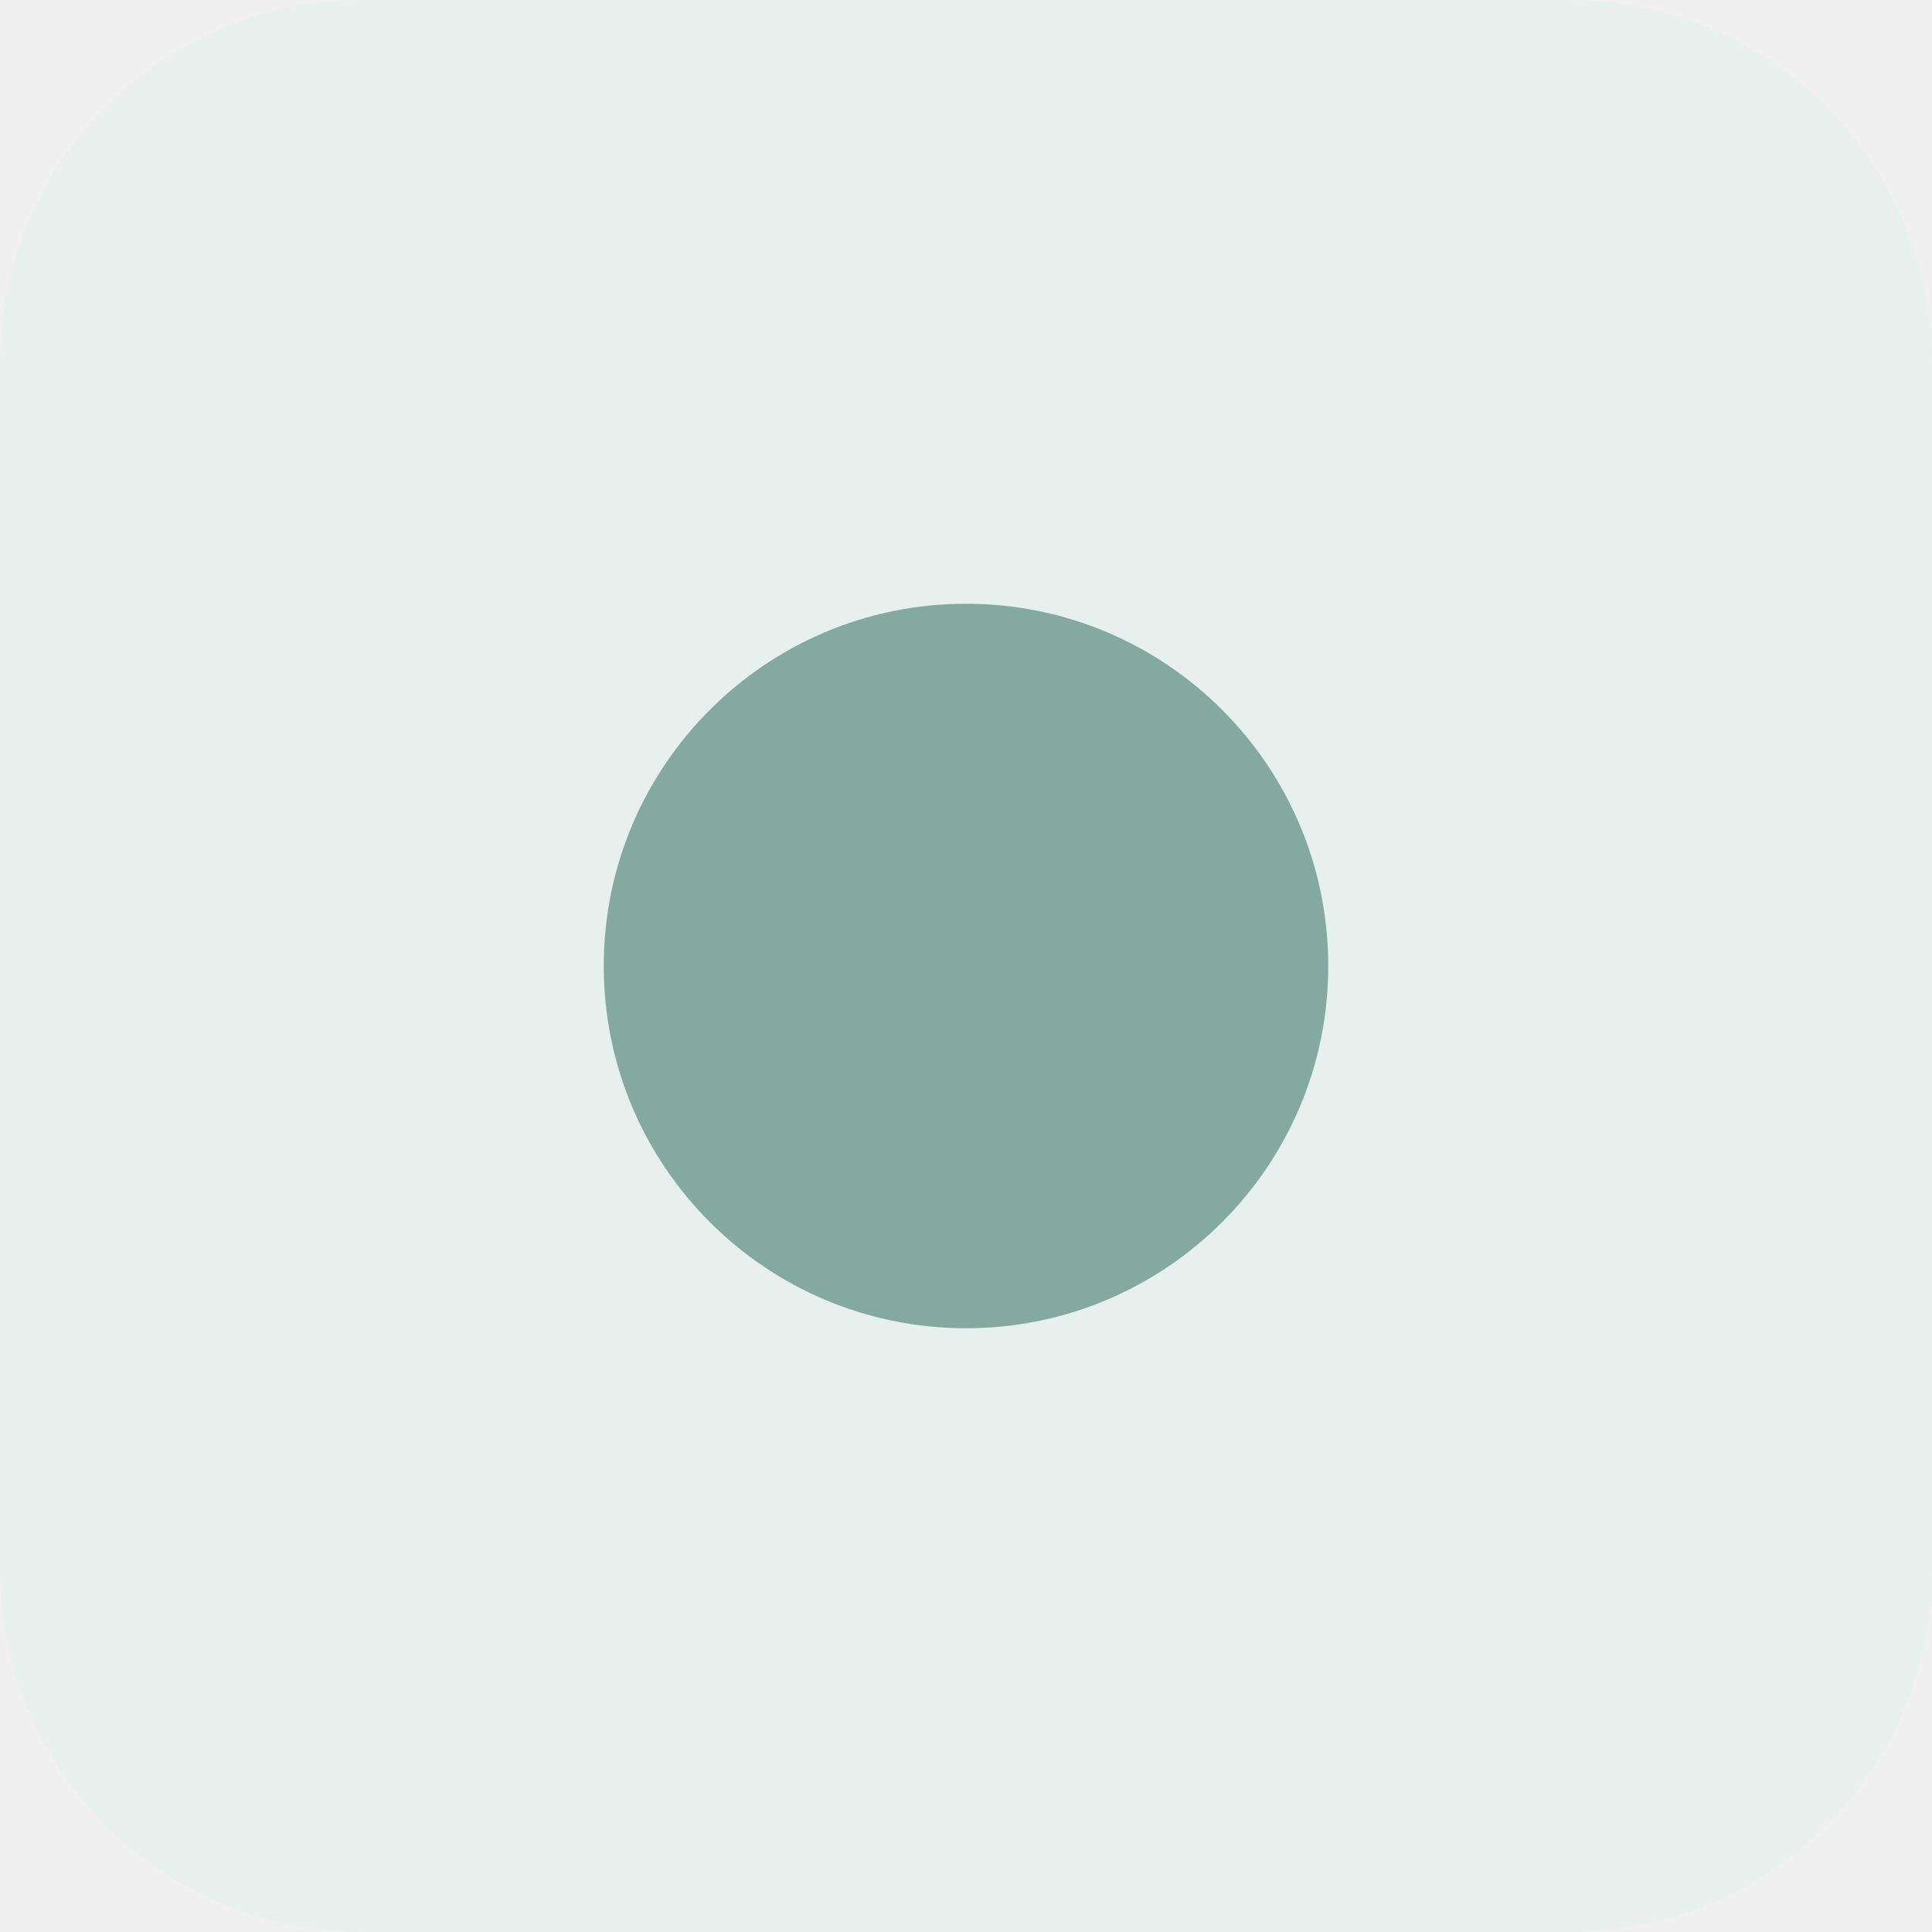
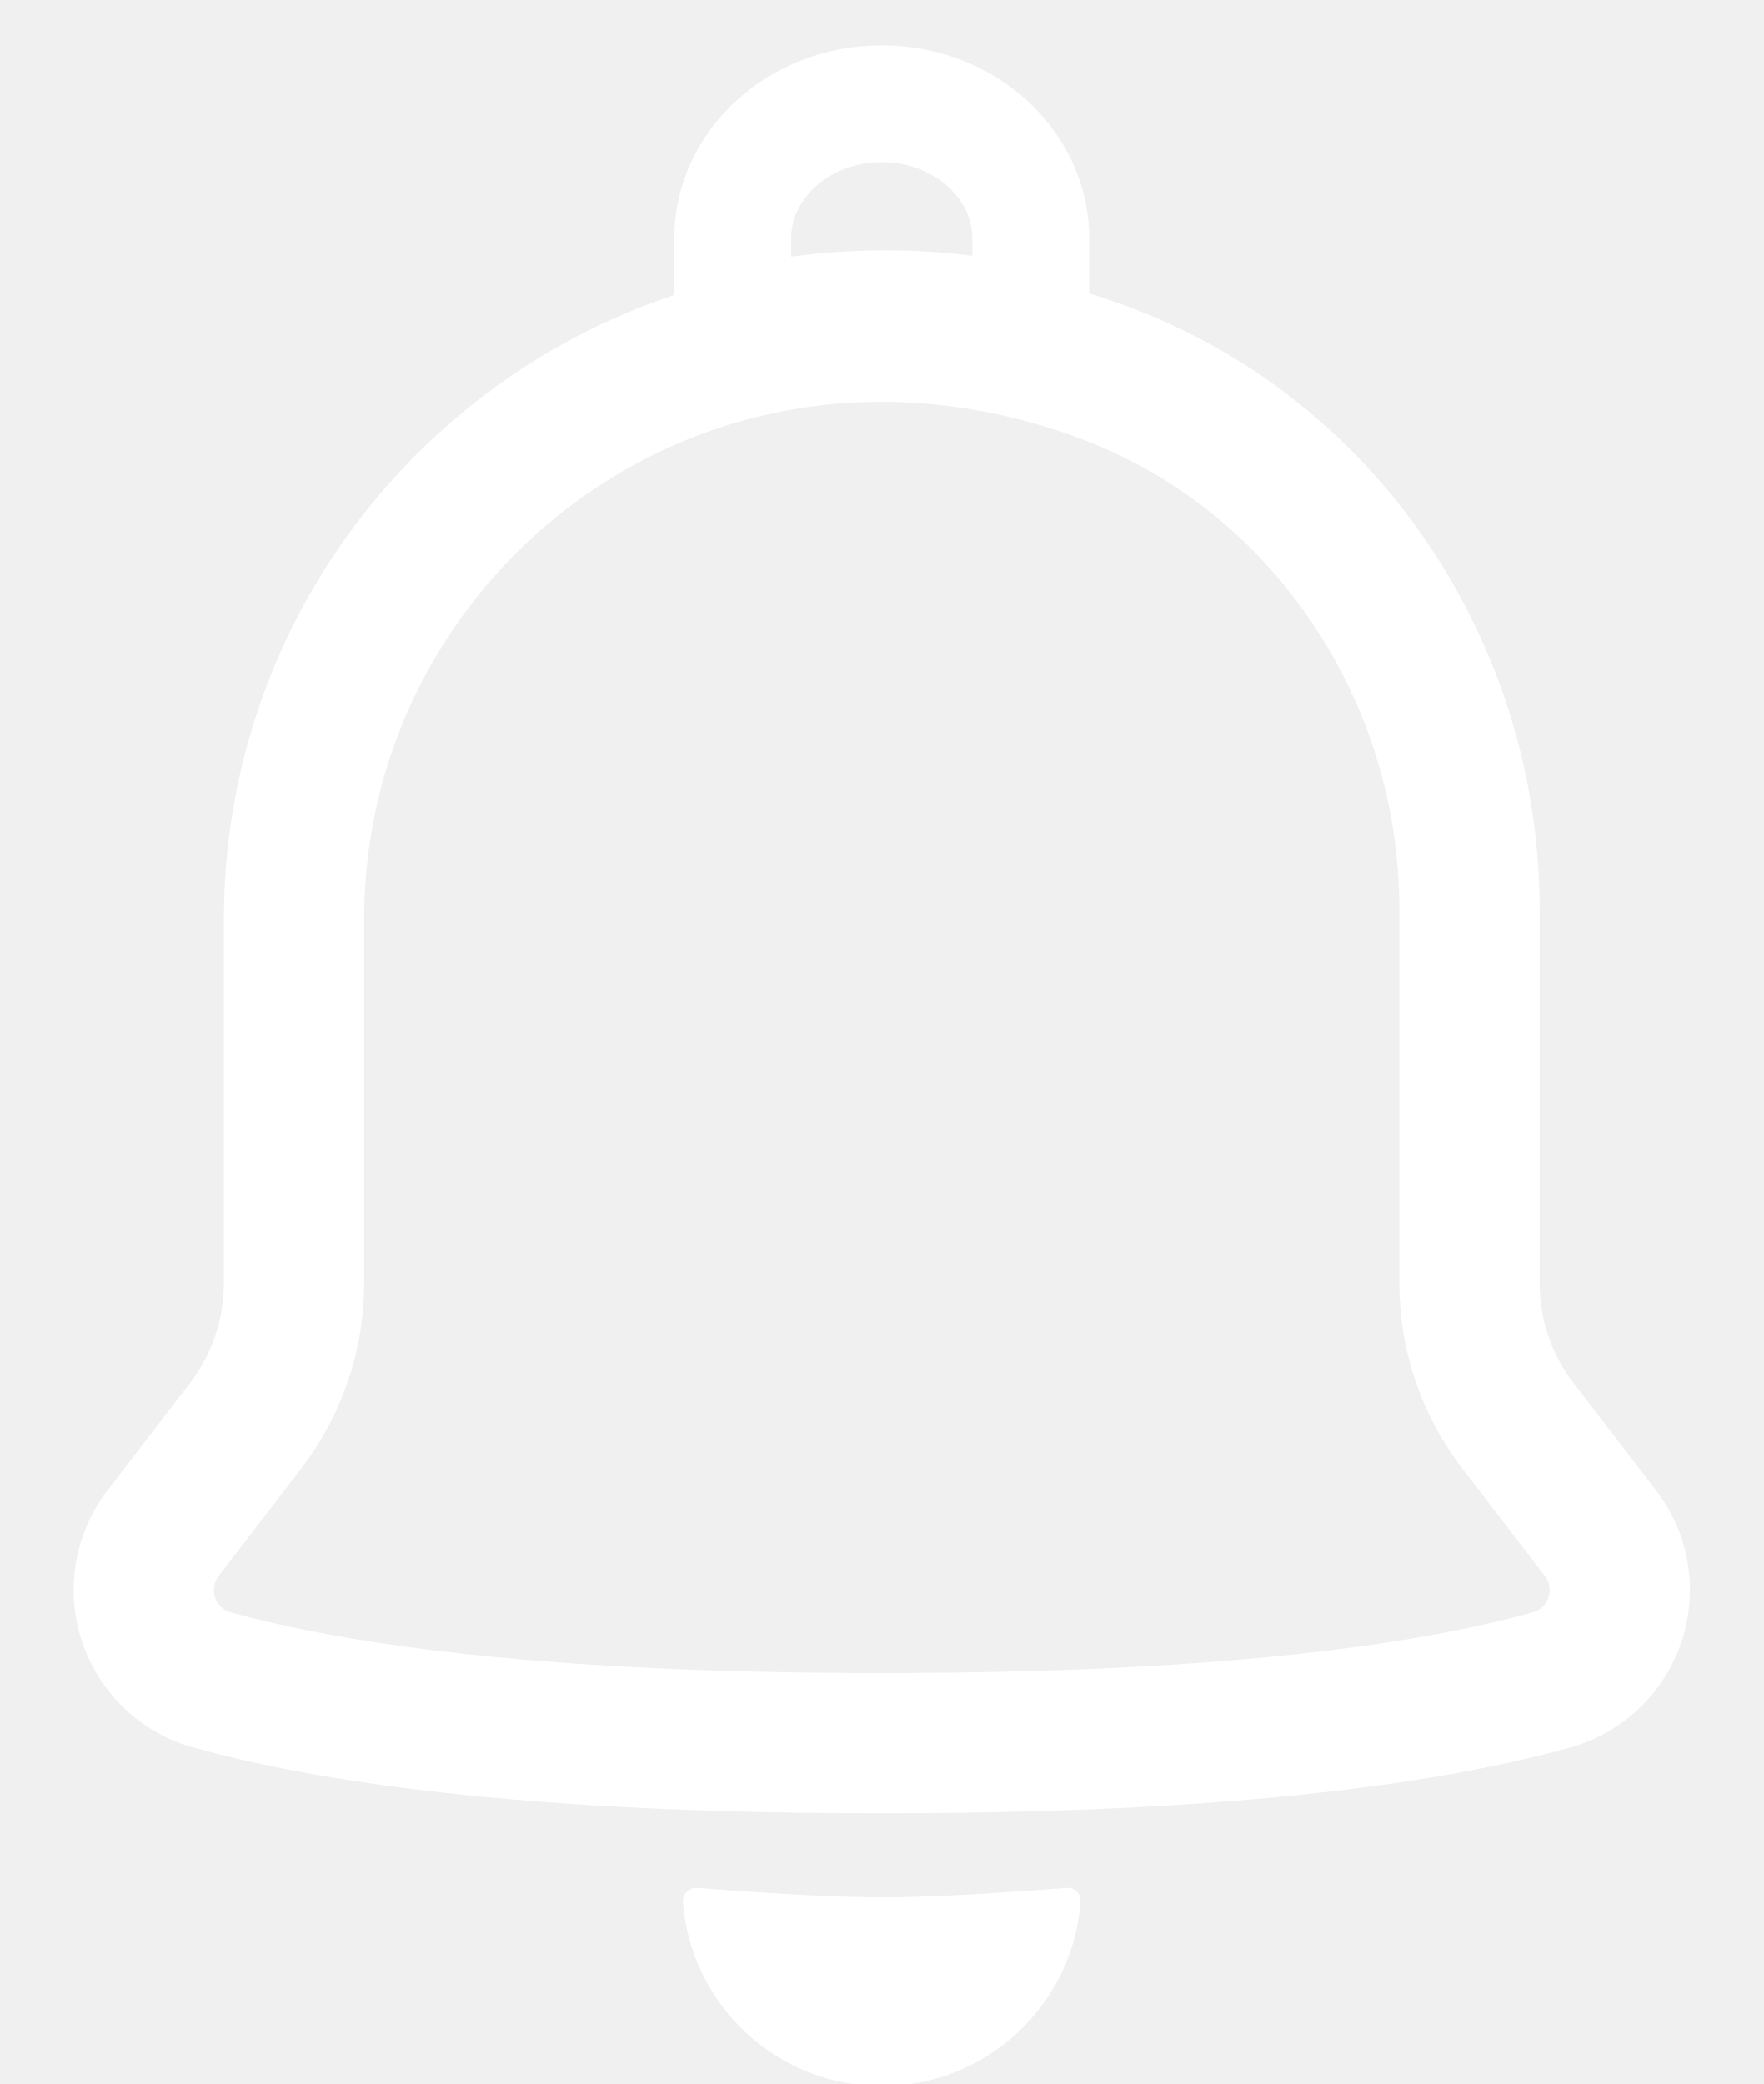
- <svg xmlns="http://www.w3.org/2000/svg" width="128" height="128" viewBox="0 0 128 128">
-   <rect width="128" height="128" rx="24" fill="#e8f0ed" />
-   <circle cx="64" cy="64" r="24" fill="#84aaa0" />
+ <svg xmlns="http://www.w3.org/2000/svg" width="22px" height="26px" viewBox="0 0 22 26" version="1.1">
+   <g id="2.6" stroke="none" stroke-width="1" fill="none" fill-rule="evenodd">
+     <g id="切图资源" transform="translate(-896, -624)">
+       <g id="play/ic_sequence备份-2" transform="translate(897.0833, 621.6667)">
+         <g transform="translate(0, 3.627666)" id="Group">
+           <path d="M7.437,22.437 C7.437,22.437 7.437,22.437 7.437,22.437 C7.43,22.346 7.498,22.266 7.589,22.259 C7.598,22.259 7.606,22.259 7.615,22.259 C8.626,22.337 9.394,22.377 9.919,22.377 C10.438,22.377 11.208,22.337 12.227,22.259 L12.227,22.259 C12.314,22.252 12.39,22.317 12.397,22.404 C12.398,22.412 12.398,22.42 12.397,22.428 C12.397,22.428 12.397,22.428 12.397,22.428 C12.303,23.716 11.229,24.732 9.917,24.732 C8.608,24.732 7.535,23.721 7.437,22.437 Z" id="Fill-1" fill="#FFFFFF" />
+           <path d="M11.776,2.783 L11.776,1.69 L11.776,1.683 C11.776,0.753 10.944,0 9.917,0 C8.89,0 8.057,0.753 8.057,1.683 C8.057,1.685 8.058,1.687 8.058,1.69 L8.057,2.789 C8.678,2.635 9.314,2.558 9.966,2.558 C10.618,2.558 11.221,2.633 11.776,2.783 Z" id="Stroke-3" stroke="#FFFFFF" stroke-width="1.458" stroke-linejoin="round" />
+           <path d="M17.249,14.717 L17.249,10.053 L17.249,10.053 C17.249,7.065 15.423,4.334 12.611,3.325 C7.432,1.468 2.585,5.256 2.585,10.177 L2.585,14.717 C2.585,15.359 2.372,15.984 1.981,16.494 L0.952,17.833 C0.559,18.344 0.656,19.076 1.168,19.468 C1.287,19.559 1.422,19.626 1.566,19.665 C3.464,20.19 6.248,20.453 9.917,20.453 C13.586,20.453 16.369,20.19 18.268,19.665 C18.889,19.494 19.253,18.851 19.081,18.23 C19.041,18.086 18.974,17.951 18.882,17.833 L17.853,16.494 C17.461,15.984 17.249,15.36 17.249,14.717 Z" id="Stroke-5" stroke="#FFFFFF" stroke-width="1.75" stroke-linejoin="round" />
+         </g>
+       </g>
+     </g>
+   </g>
</svg>
